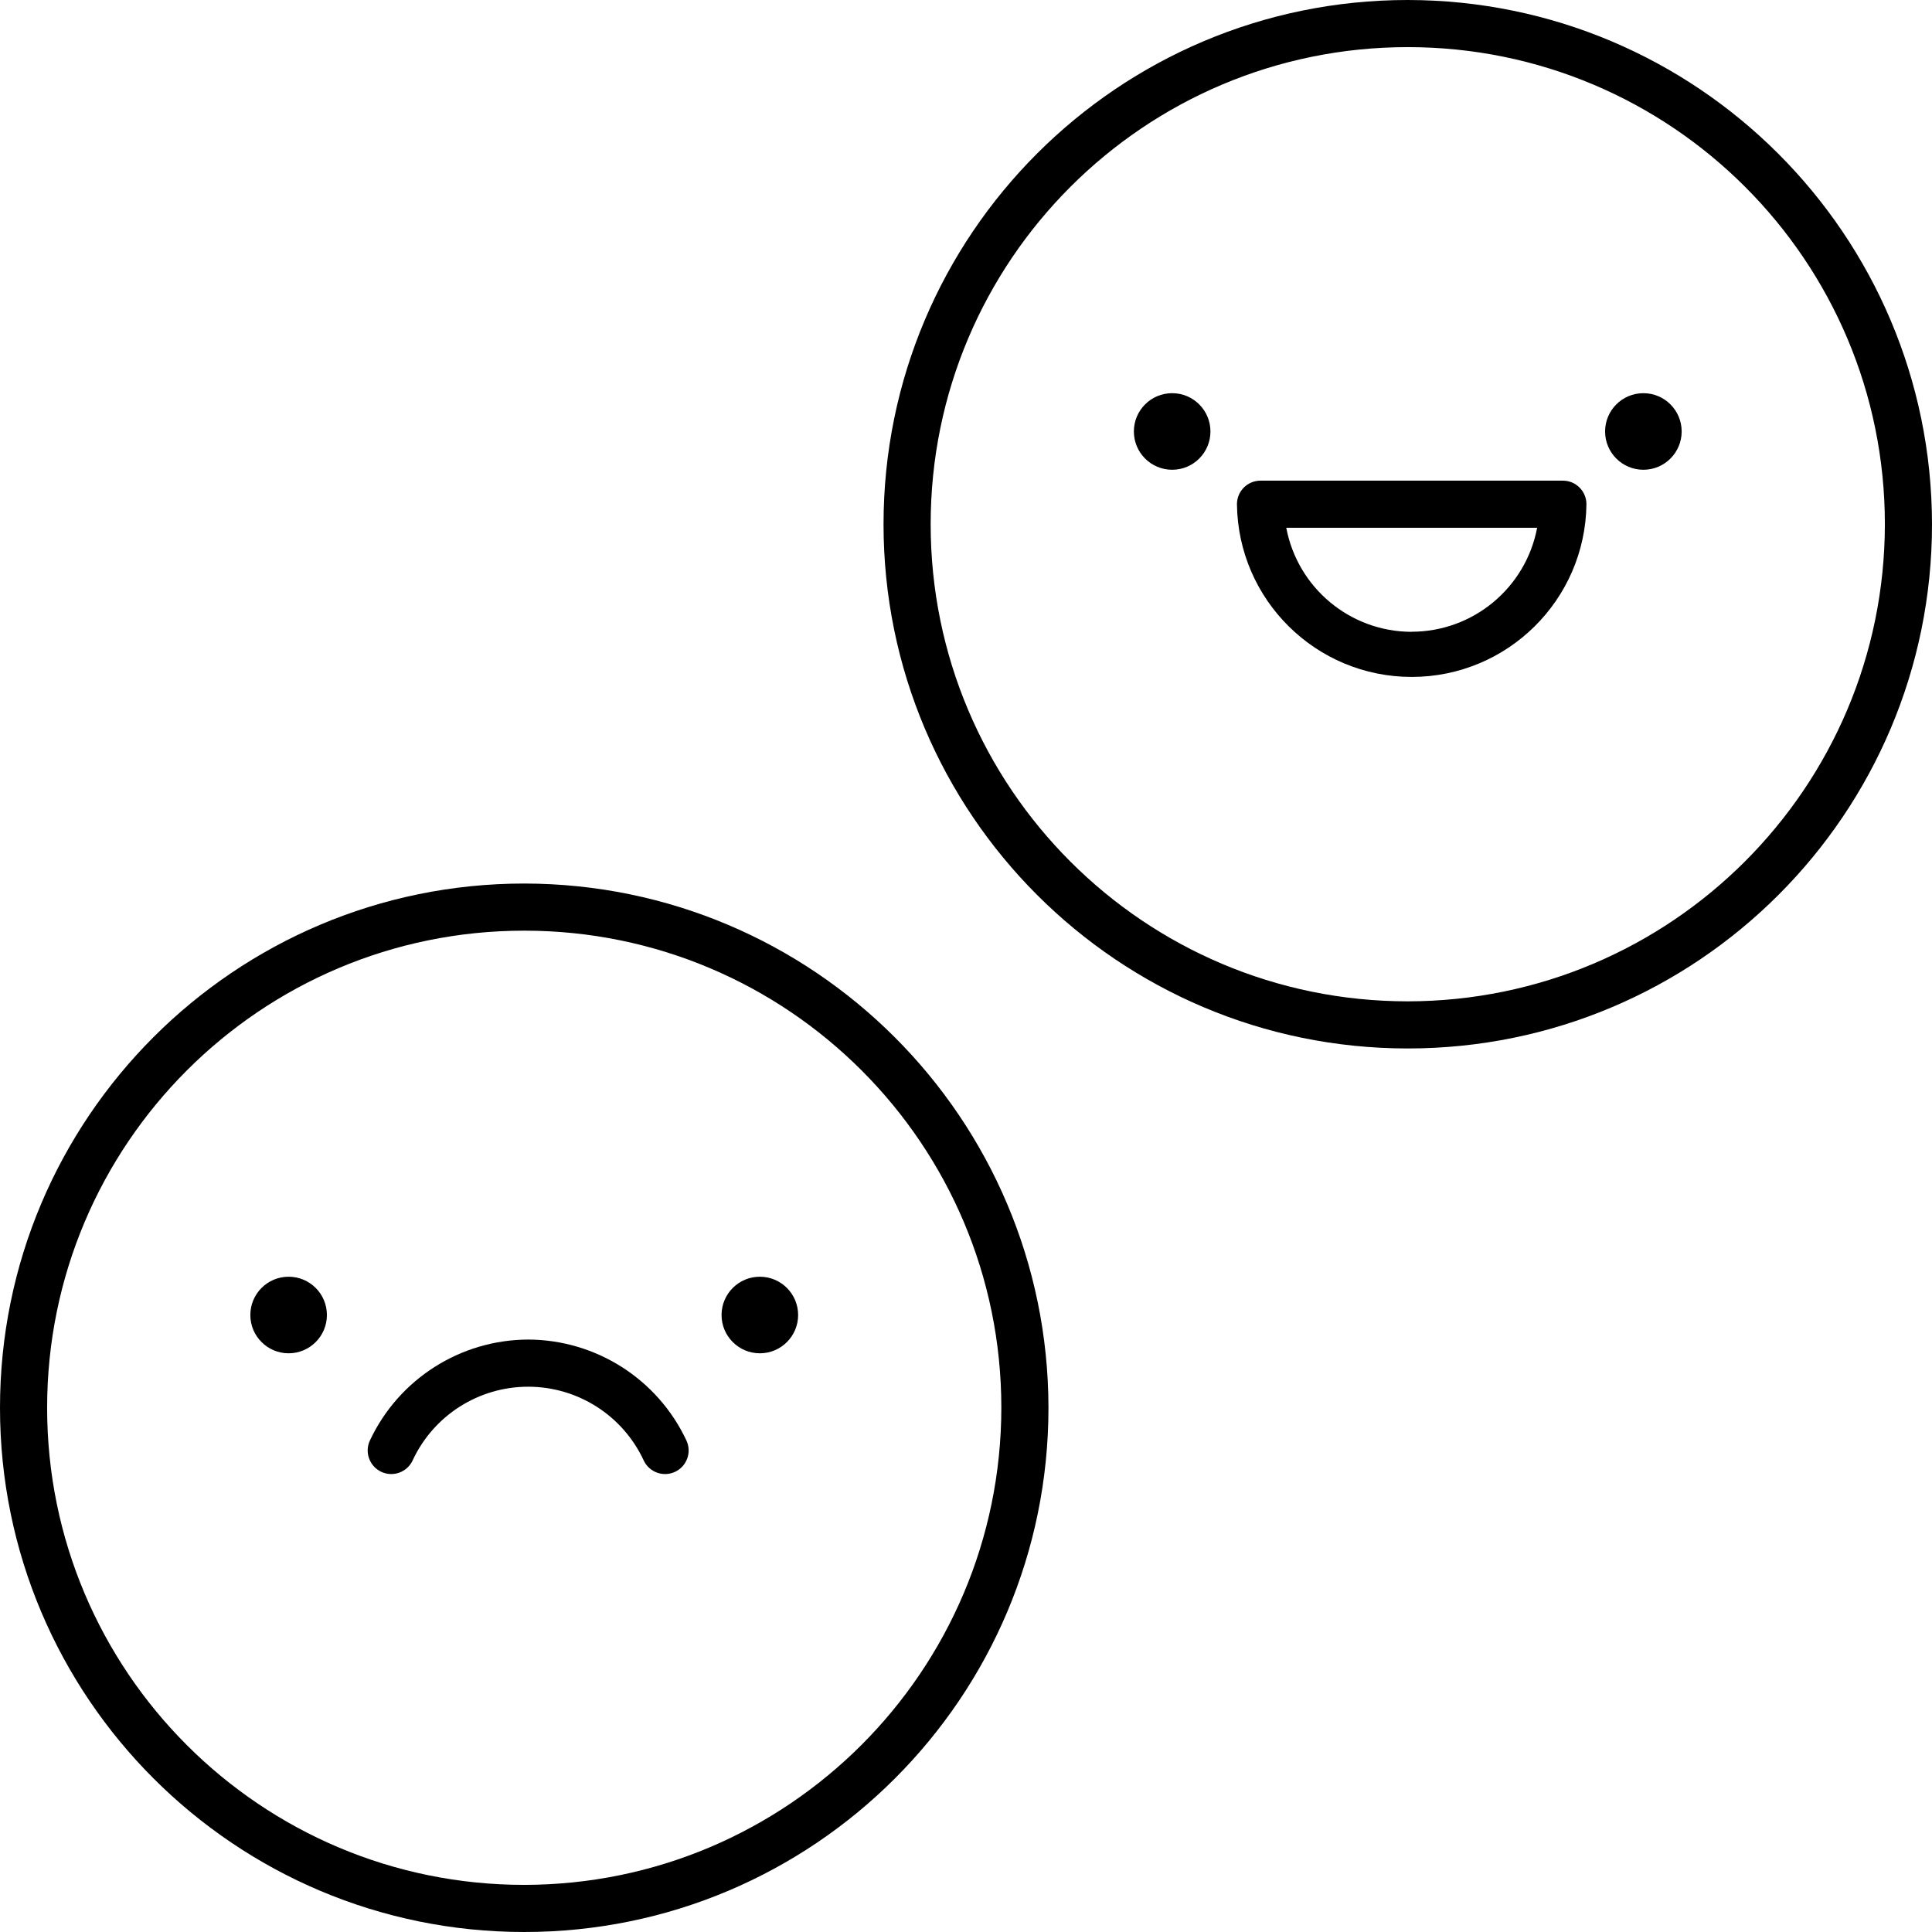
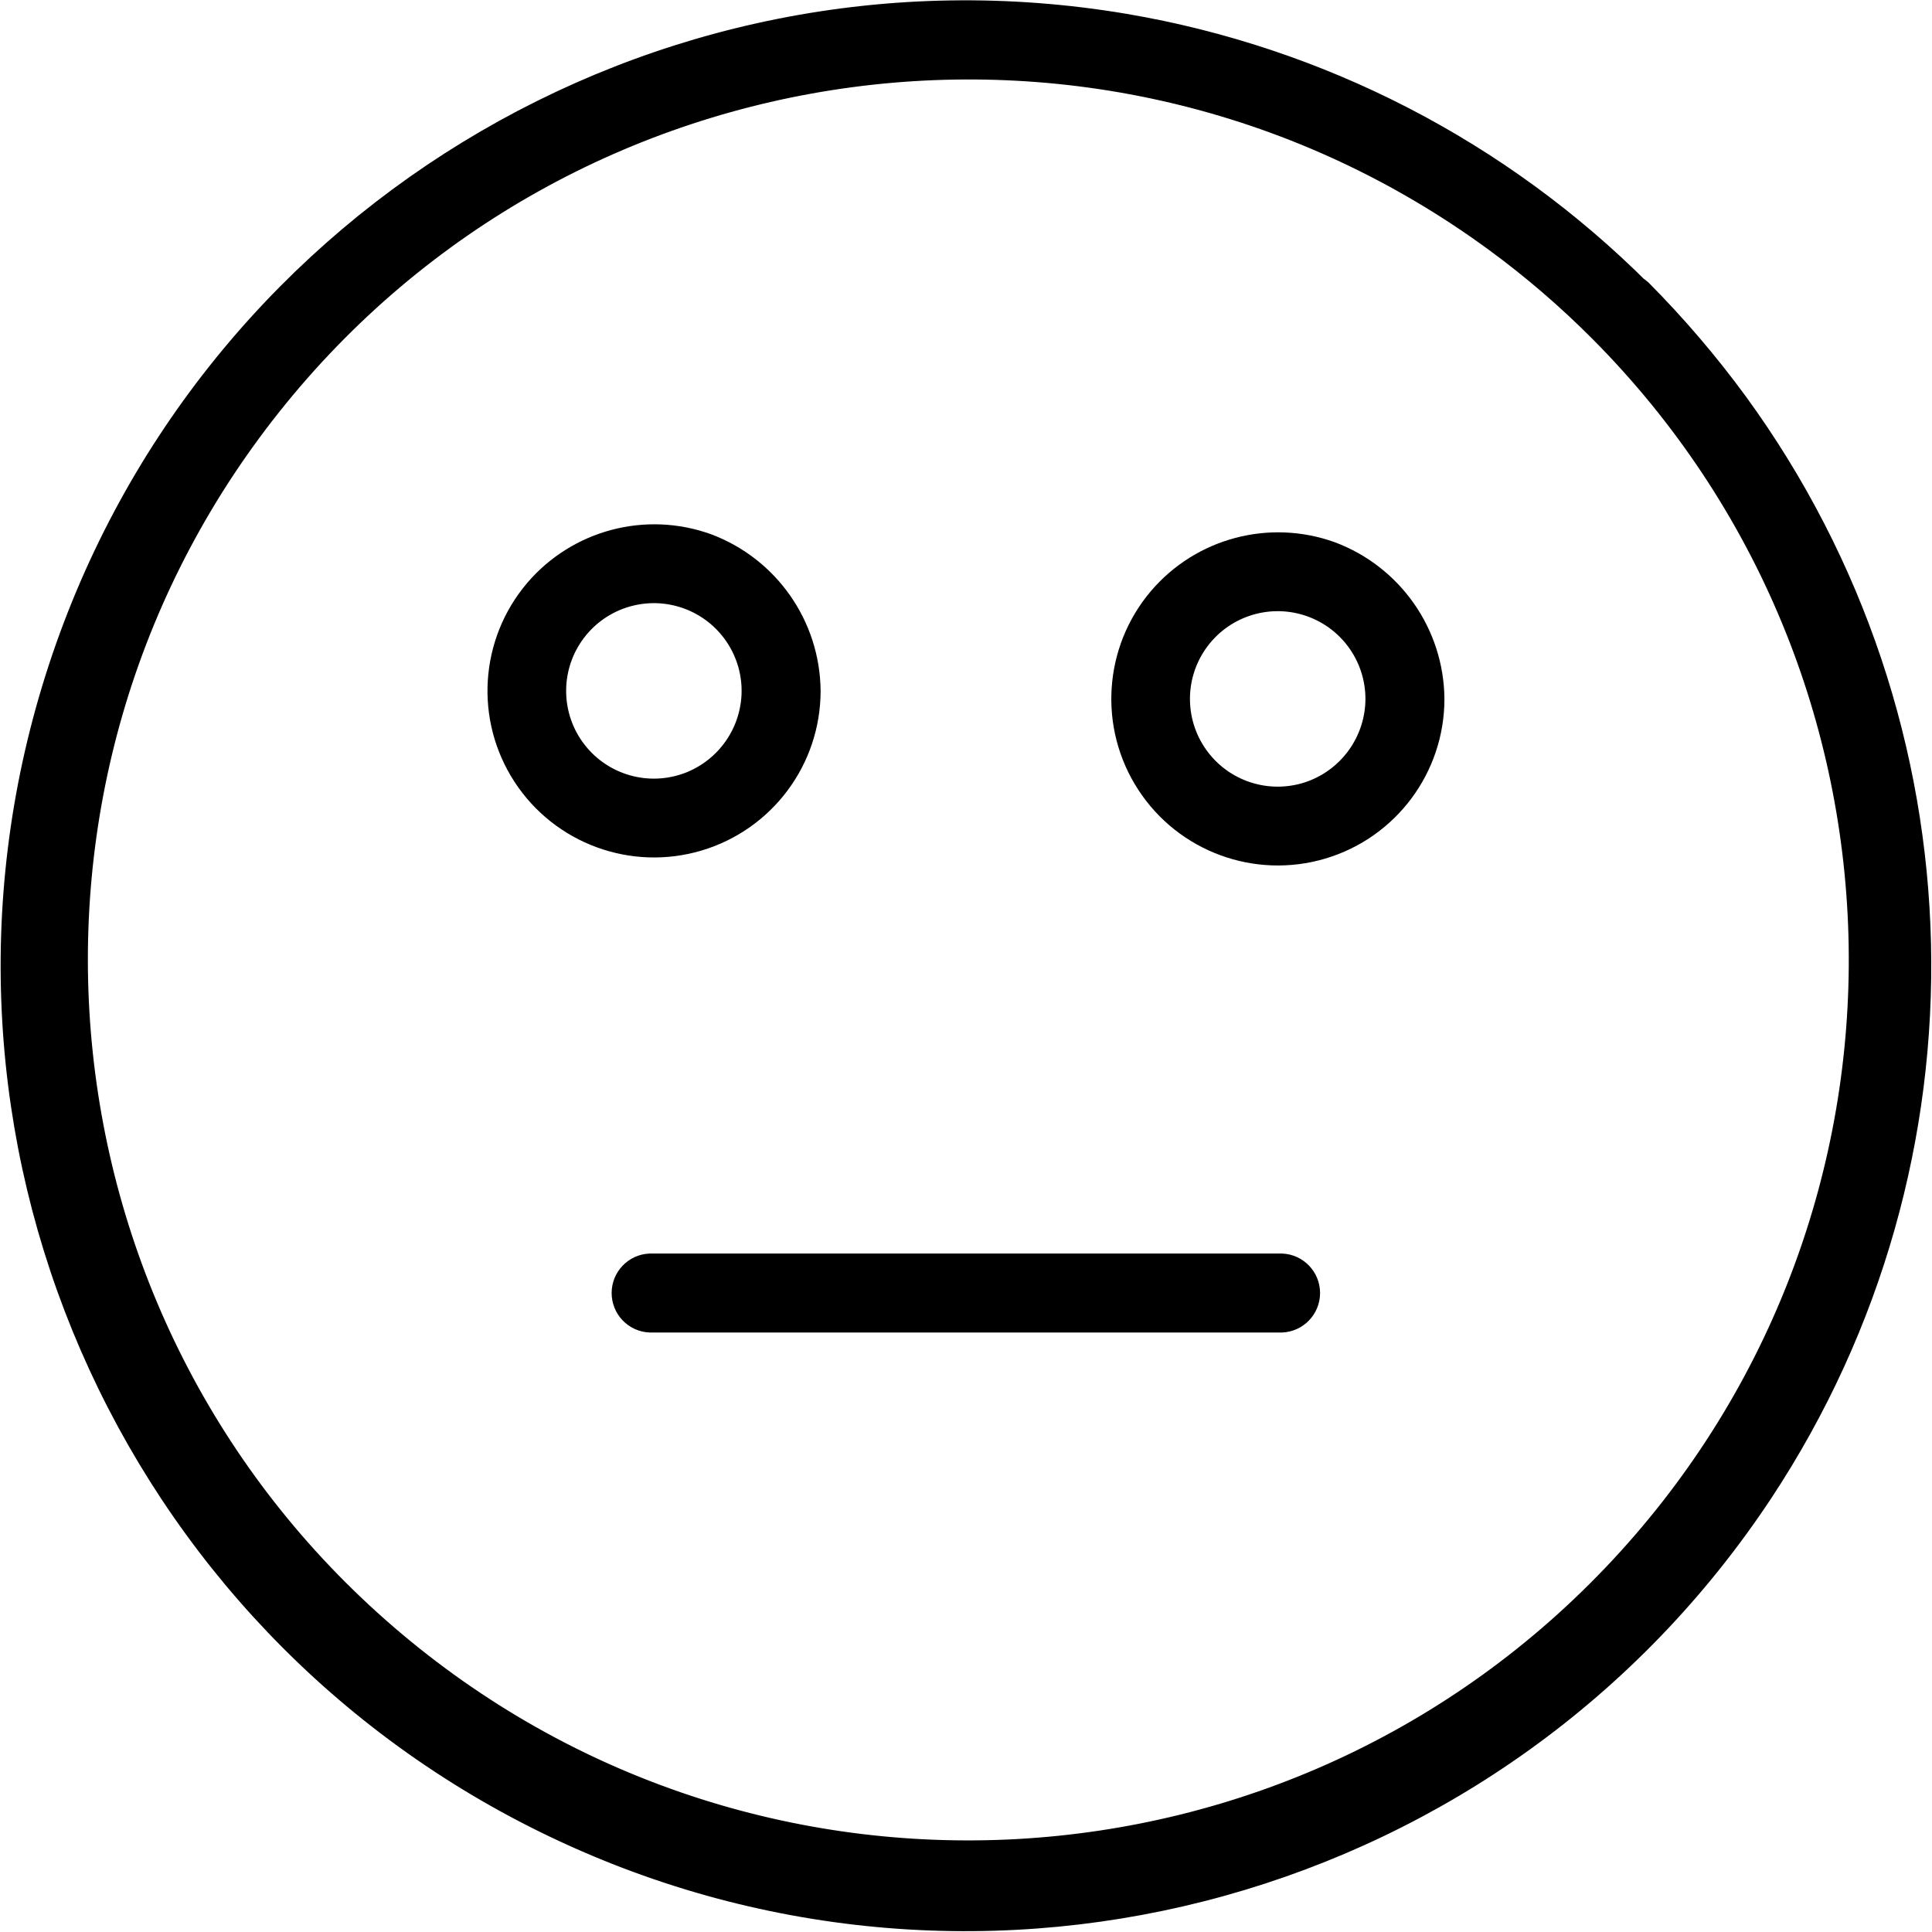
- <svg xmlns="http://www.w3.org/2000/svg" width="82" height="82" viewBox="0 0 82 82">
-   <g id="noun_emoticon_1965379" transform="translate(-9 -9)">
-     <g id="Group_39" data-name="Group 39">
-       <path id="Path_6" data-name="Path 6" d="M68.75,9A22.25,22.25,0,1,0,91,31.25,22.275,22.275,0,0,0,68.75,9Zm0,42.5A20.25,20.25,0,1,1,89,31.25,20.273,20.273,0,0,1,68.75,51.5Z" />
-       <circle id="Ellipse_5" data-name="Ellipse 5" cx="1.625" cy="1.625" r="1.625" transform="translate(57.125 25.688)" />
-       <circle id="Ellipse_6" data-name="Ellipse 6" cx="1.625" cy="1.625" r="1.625" transform="translate(77.125 25.688)" />
-       <path id="Path_7" data-name="Path 7" d="M75.333,29.4H62.5a1,1,0,0,0-1,1,7.417,7.417,0,0,0,14.833,0A1,1,0,0,0,75.333,29.4Zm-6.417,6.417A5.425,5.425,0,0,1,63.593,31.4H74.241A5.425,5.425,0,0,1,68.917,35.813Z" />
-       <path id="Path_8" data-name="Path 8" d="M31.25,46.5A22.25,22.25,0,1,0,53.5,68.75,22.275,22.275,0,0,0,31.25,46.5Zm0,42.5A20.25,20.25,0,1,1,51.5,68.75,20.273,20.273,0,0,1,31.25,89Z" />
-       <circle id="Ellipse_7" data-name="Ellipse 7" cx="1.625" cy="1.625" r="1.625" transform="translate(19.625 63.188)" />
-       <circle id="Ellipse_8" data-name="Ellipse 8" cx="1.625" cy="1.625" r="1.625" transform="translate(39.625 63.188)" />
-       <path id="Path_9" data-name="Path 9" d="M31.417,65.855A7.445,7.445,0,0,0,24.7,70.139a1,1,0,0,0,1.813.847,5.407,5.407,0,0,1,9.808,0,1,1,0,0,0,1.813-.847A7.445,7.445,0,0,0,31.417,65.855Z" />
+ <svg xmlns="http://www.w3.org/2000/svg" width="91.244" height="91.276" viewBox="0 0 91.244 91.276">
+   <g id="noun_Smiley_1646633" transform="translate(-109.235 -109.334)">
+     <g id="Group_21" data-name="Group 21" transform="translate(110.004 110.118)">
+       <g id="Group_20" data-name="Group 20" transform="translate(0)">
+         <path id="Path_28" data-name="Path 28" d="M185.007,124.824a42.346,42.346,0,1,1-4.966-4.274,42.279,42.279,0,0,1,4.966,4.274,1.113,1.113,0,0,0,1.574-1.574,44.9,44.9,0,0,0-24.239-12.521,44.856,44.856,0,1,0,29.963,68.955,44.909,44.909,0,0,0-1.194-51.178,46.354,46.354,0,0,0-4.52-5.29A1.13,1.13,0,0,0,185.007,124.824Z" transform="translate(-110.004 -110.118)" stroke="#000" stroke-width="1.5" />
+       </g>
+     </g>
+     <g id="Group_23" data-name="Group 23" transform="translate(133.029 134.853)">
+       <g id="Group_22" data-name="Group 22">
+         <path id="Path_29" data-name="Path 29" d="M328.317,338.891a4.913,4.913,0,0,1-3.192,4.587,4.895,4.895,0,1,1,3.192-4.587,1.117,1.117,0,0,0,2.232,0,7.22,7.22,0,0,0-4.687-6.7,7.144,7.144,0,0,0-7.856,2.087,7.119,7.119,0,1,0,12.543,4.609A1.117,1.117,0,0,0,328.317,338.891Z" transform="translate(-316.324 -331.767)" stroke="#000" stroke-width="1.5" />
+       </g>
+     </g>
+     <g id="Group_25" data-name="Group 25" transform="translate(162.501 135.232)">
+       <g id="Group_24" data-name="Group 24" transform="translate(0)">
+         <path id="Path_30" data-name="Path 30" d="M592.417,342.291a4.913,4.913,0,0,1-3.192,4.587,4.895,4.895,0,1,1,3.192-4.587,1.117,1.117,0,0,0,2.232,0,7.22,7.22,0,0,0-4.687-6.7,7.144,7.144,0,0,0-7.856,2.087,7.119,7.119,0,1,0,12.543,4.609A1.117,1.117,0,0,0,592.417,342.291Z" transform="translate(-580.424 -335.167)" stroke="#000" stroke-width="1.5" />
+       </g>
+     </g>
+     <g id="Group_27" data-name="Group 27" transform="translate(138.876 169.306)">
+       <g id="Group_26" data-name="Group 26" transform="translate(0 0)">
+         <path id="Path_31" data-name="Path 31" d="M369.8,642.732h29.83a1.117,1.117,0,0,0,0-2.232H369.8a1.117,1.117,0,0,0,0,2.232Z" transform="translate(-368.725 -640.5)" stroke="#000" stroke-width="1.5" />
+       </g>
    </g>
  </g>
</svg>
